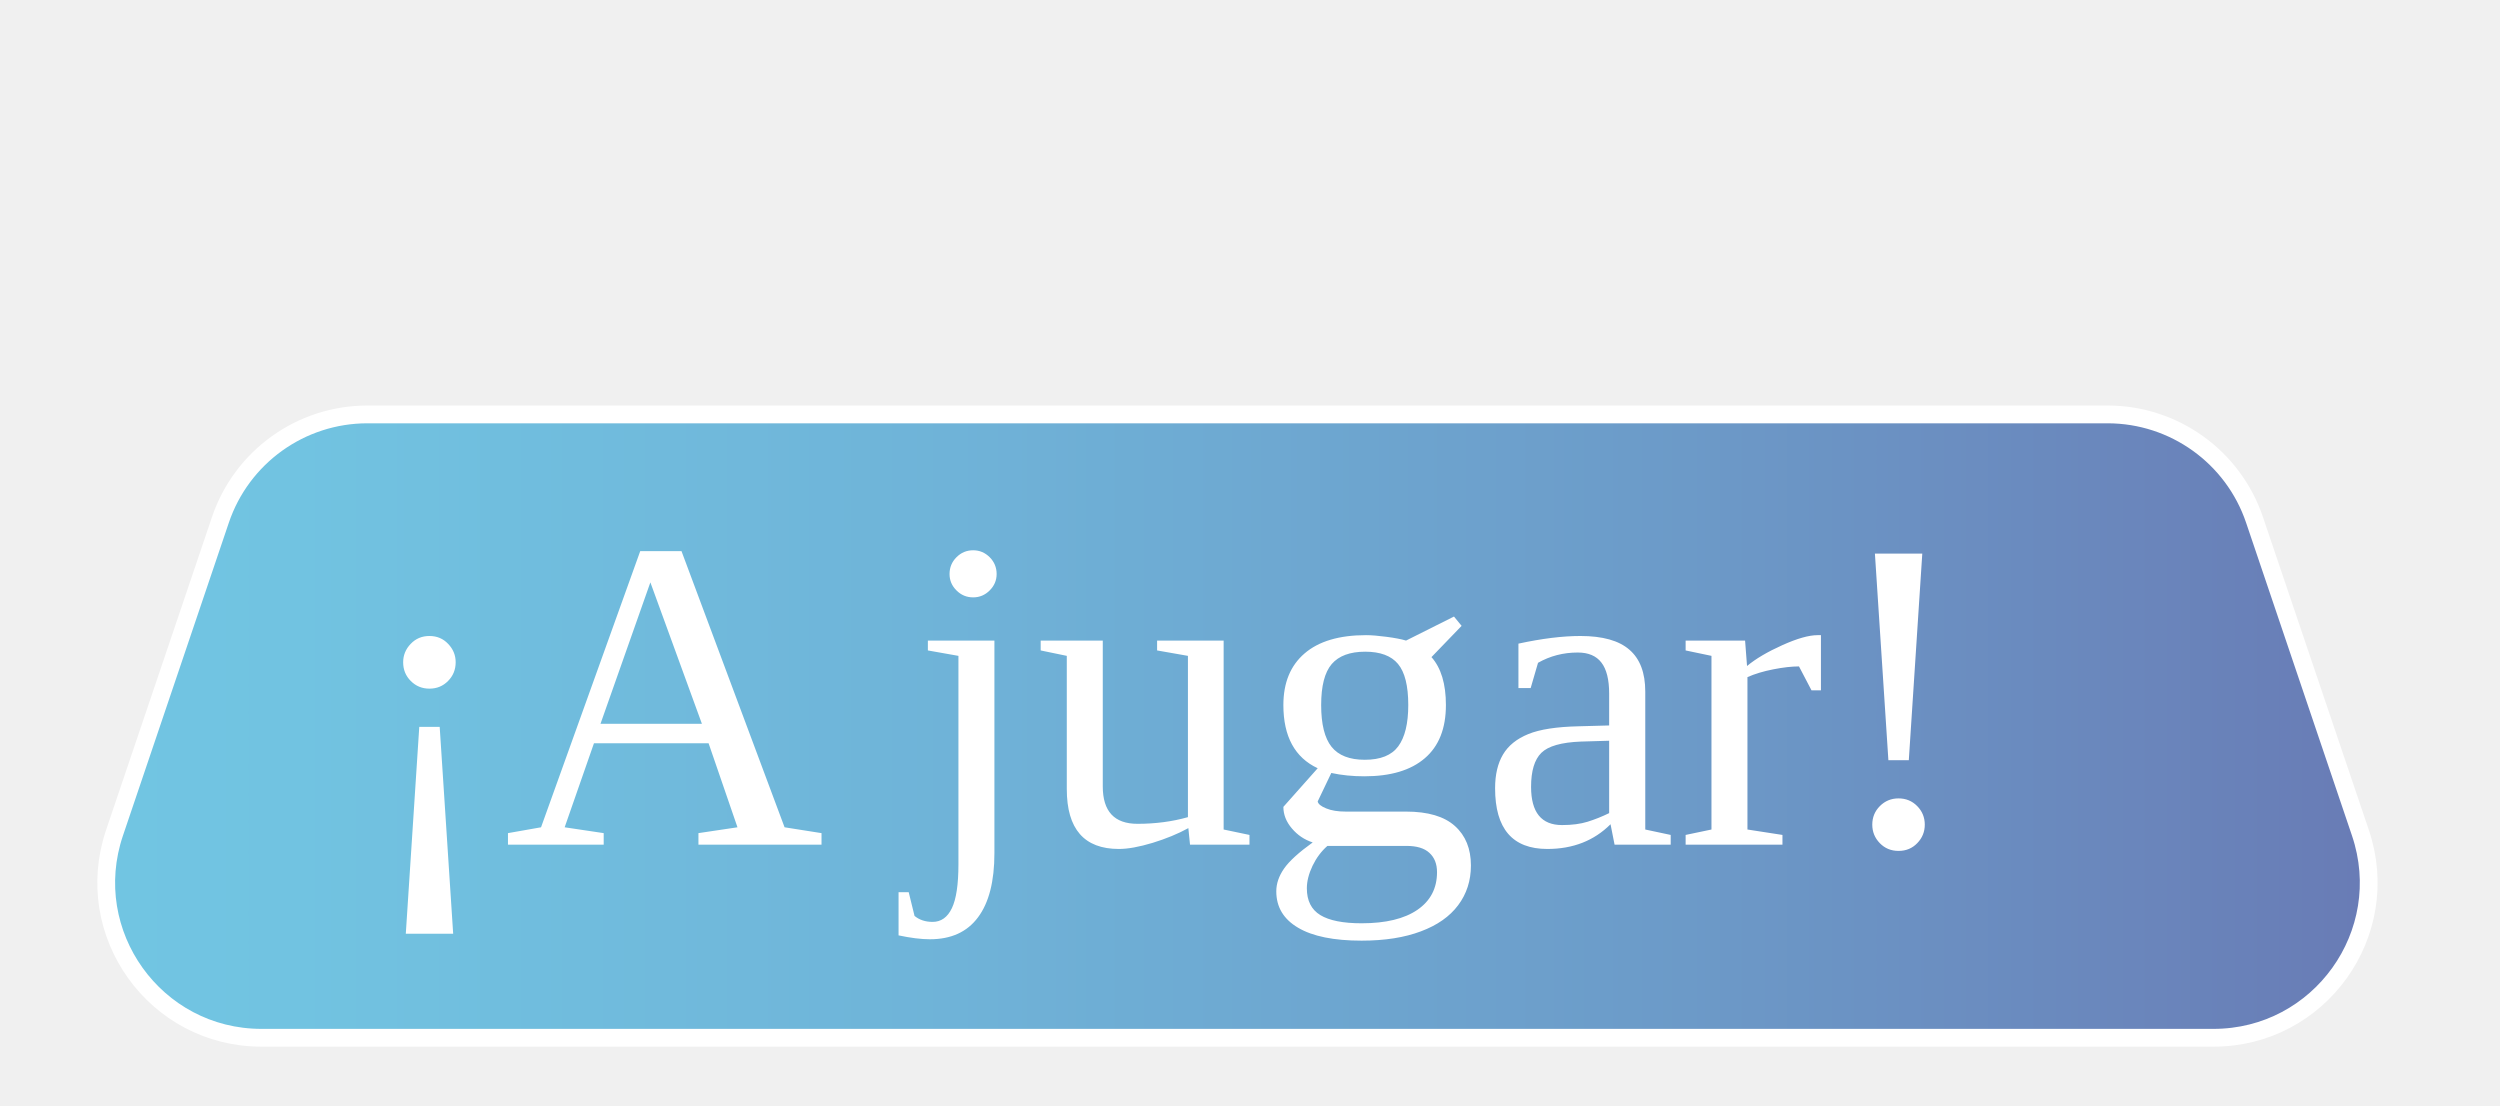
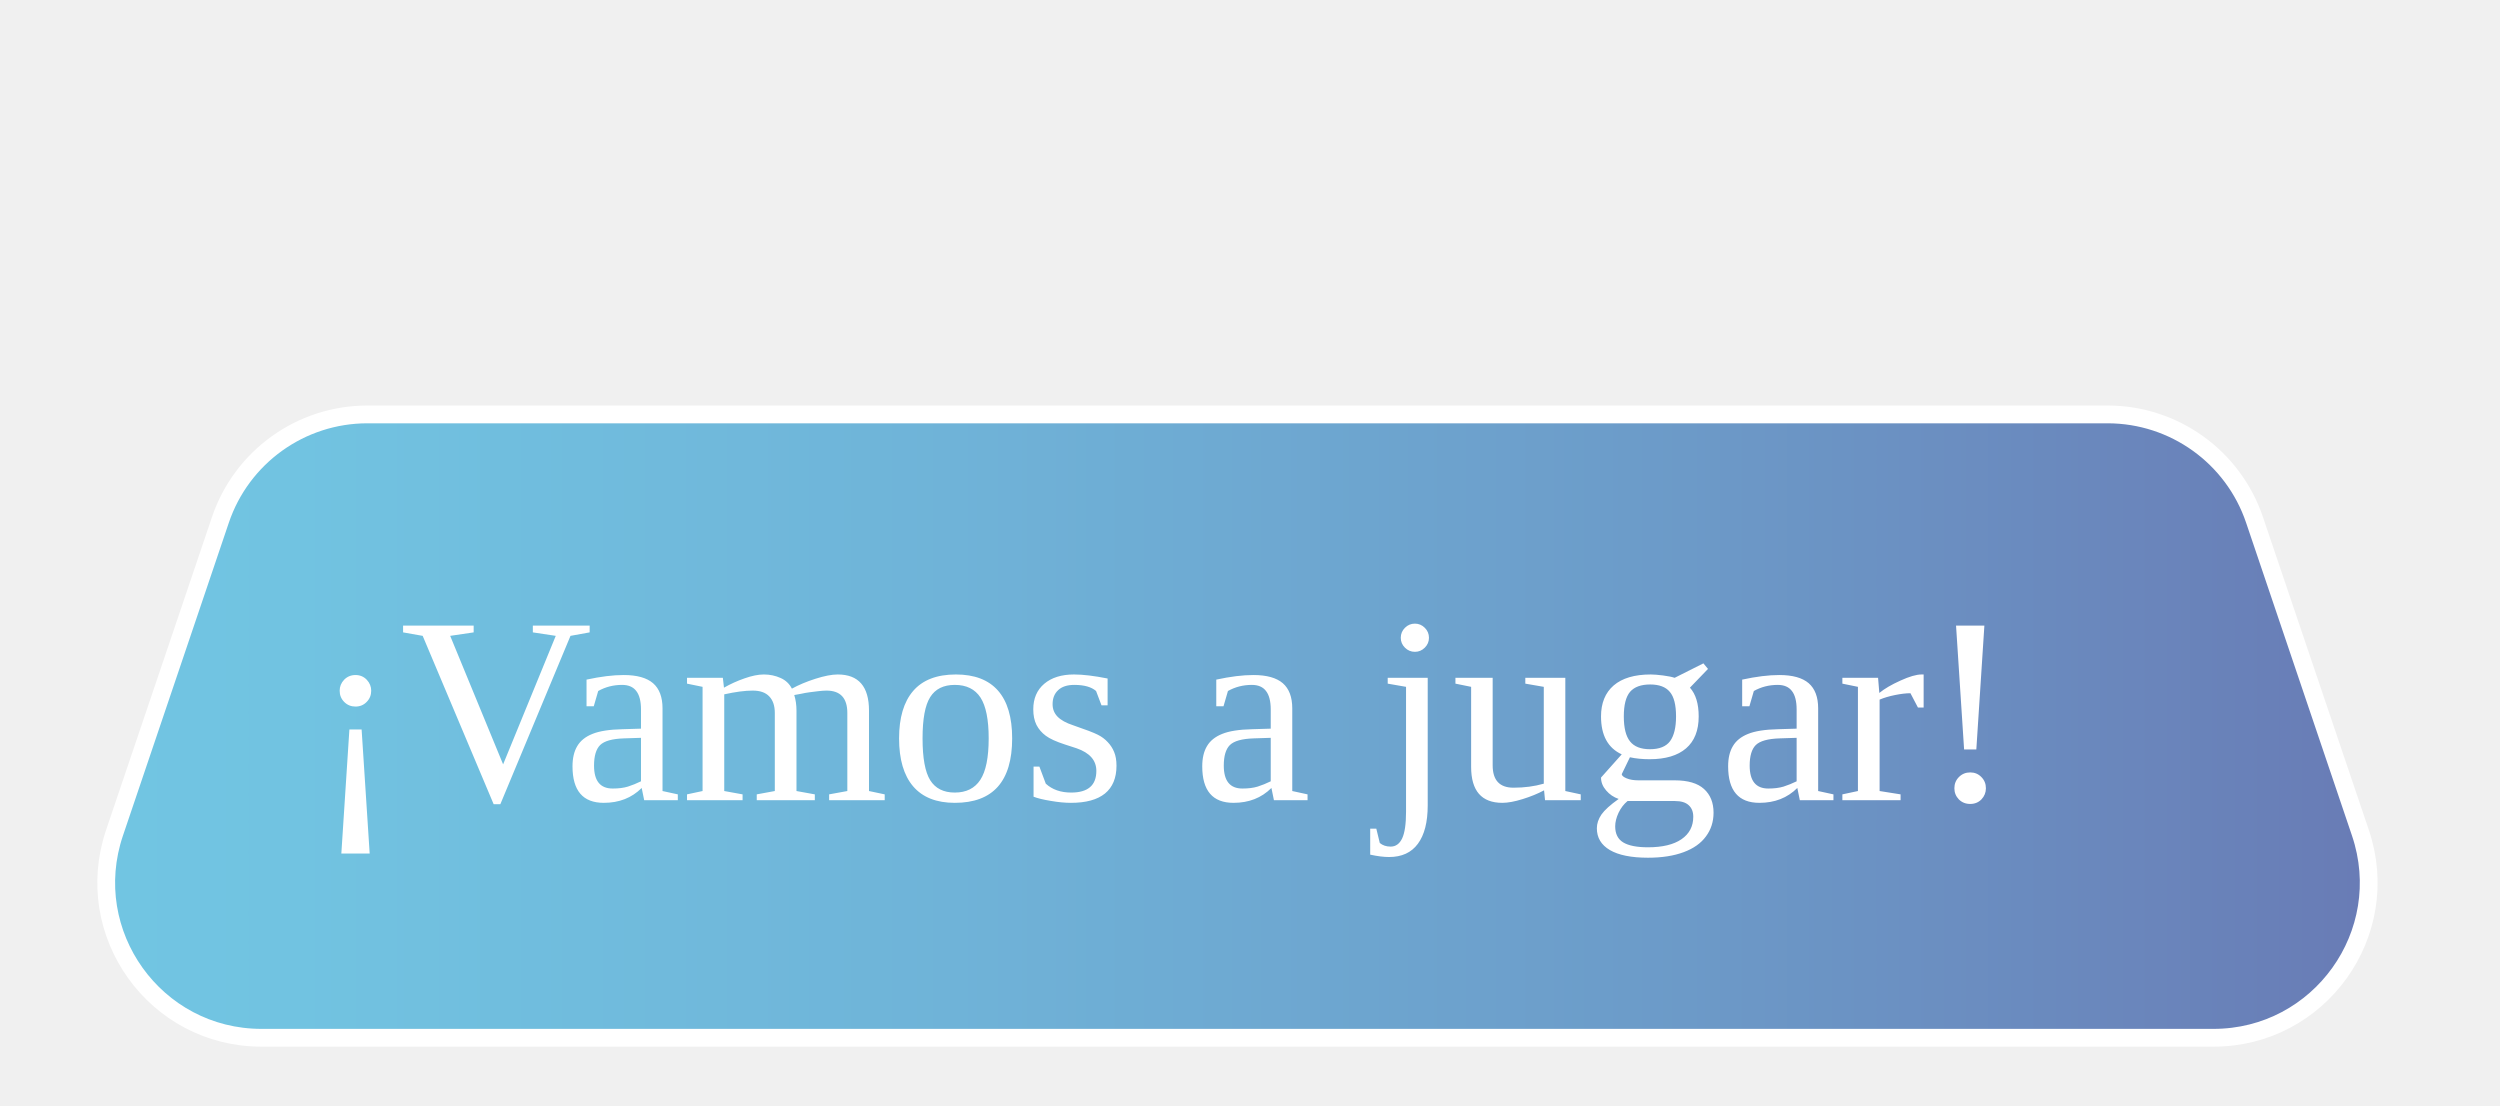
<svg xmlns="http://www.w3.org/2000/svg" xmlns:xlink="http://www.w3.org/1999/xlink" id="Capa_1" class="classSvgPrincipal" data-name="Capa 1" viewBox="0 0 281.18 124.29">
  <defs>
    <style>

      .cls-2 {
        fill: url(#Degradado_sin_nombre_21);
        stroke: #fff;
        stroke-miterlimit: 10;
        stroke-width: 2px;
        cursor: pointer;
      }

      .cls-3 {
        clip-path: url(#clippath);
      }

      .cls-4 {
        fill: none;
      }

      .cls-2 {
        fill: url(#Degradado_sin_nombre_21-2);
      }

      .classText{
        fill: white;
-         font-size: 50px;
+         font-size: 30px;
        font-family: ; /*fira sans medium italic*/
        cursor: pointer;
      }

      g:hover&gt;path, g:focus&gt;path{
				fill: url(#Degradado_sin_nombre_22);
			}

      .pintar1{
        fill: url(#Degradado_sin_nombre_21-2);
      }

      .pintar2{
				fill: url(#Degradado_sin_nombre_22);
      }
      
    </style>
    <clipPath id="clippath">
      <rect class="cls-4" width="281.18" height="124.29" />
    </clipPath>
    <linearGradient id="Degradado_sin_nombre_21" data-name="Degradado sin nombre 21" x1="162.53" y1="81.66" x2="611.5" y2="81.66" gradientUnits="userSpaceOnUse">
      <stop offset="0" stop-color="#634595" />
      <stop offset=".02" stop-color="#634897" />
      <stop offset=".25" stop-color="#6876b2" />
      <stop offset=".47" stop-color="#6c9ac8" />
      <stop offset=".67" stop-color="#6fb3d8" />
      <stop offset=".85" stop-color="#71c3e1" />
      <stop offset="1" stop-color="#72c9e5" />
    </linearGradient>
    <linearGradient id="Degradado_sin_nombre_22" data-name="Degradado sin nombre 21" x1="162.53" y1="81.66" x2="611.5" y2="81.66" gradientUnits="userSpaceOnUse">
      <stop offset="0" stop-color="#c204af" />
      <stop offset=".02" stop-color="#c103af" />
      <stop offset=".25" stop-color="#9d02c0" />
      <stop offset=".47" stop-color="#8e1bea" />
      <stop offset=".67" stop-color="#8401cc" />
      <stop offset=".85" stop-color="#7400d3" />
      <stop offset="1" stop-color="#6f00d6" />
    </linearGradient>
    <linearGradient id="Degradado_sin_nombre_21-2" data-name="Degradado sin nombre 21" x1="-1180.64" y1="833.49" x2="-768.67" y2="833.49" gradientTransform="translate(-797.36 915.16) rotate(-180)" xlink:href="#Degradado_sin_nombre_21" />
  </defs>
  <g class="cls-3">
    <g>
      <path id="idPath" class="cls-2 elemento-svg elementoPintar" d="m41.32,46.61h195.72c7.48,0,14.13,4.77,16.53,11.86l11.91,35.2c3.83,11.32-4.59,23.05-16.53,23.05H29.41c-11.95,0-20.36-11.73-16.53-23.05l11.91-35.2c2.4-7.09,9.05-11.86,16.53-11.86Z" />
-       <text x="40" y="95" class="classText elemento-svg">
-         ¡A jugar!
+       <text x="35" y="90" class="classText elemento-svg">
+         ¡Vamos a jugar!
      </text>
    </g>
  </g>
</svg>
